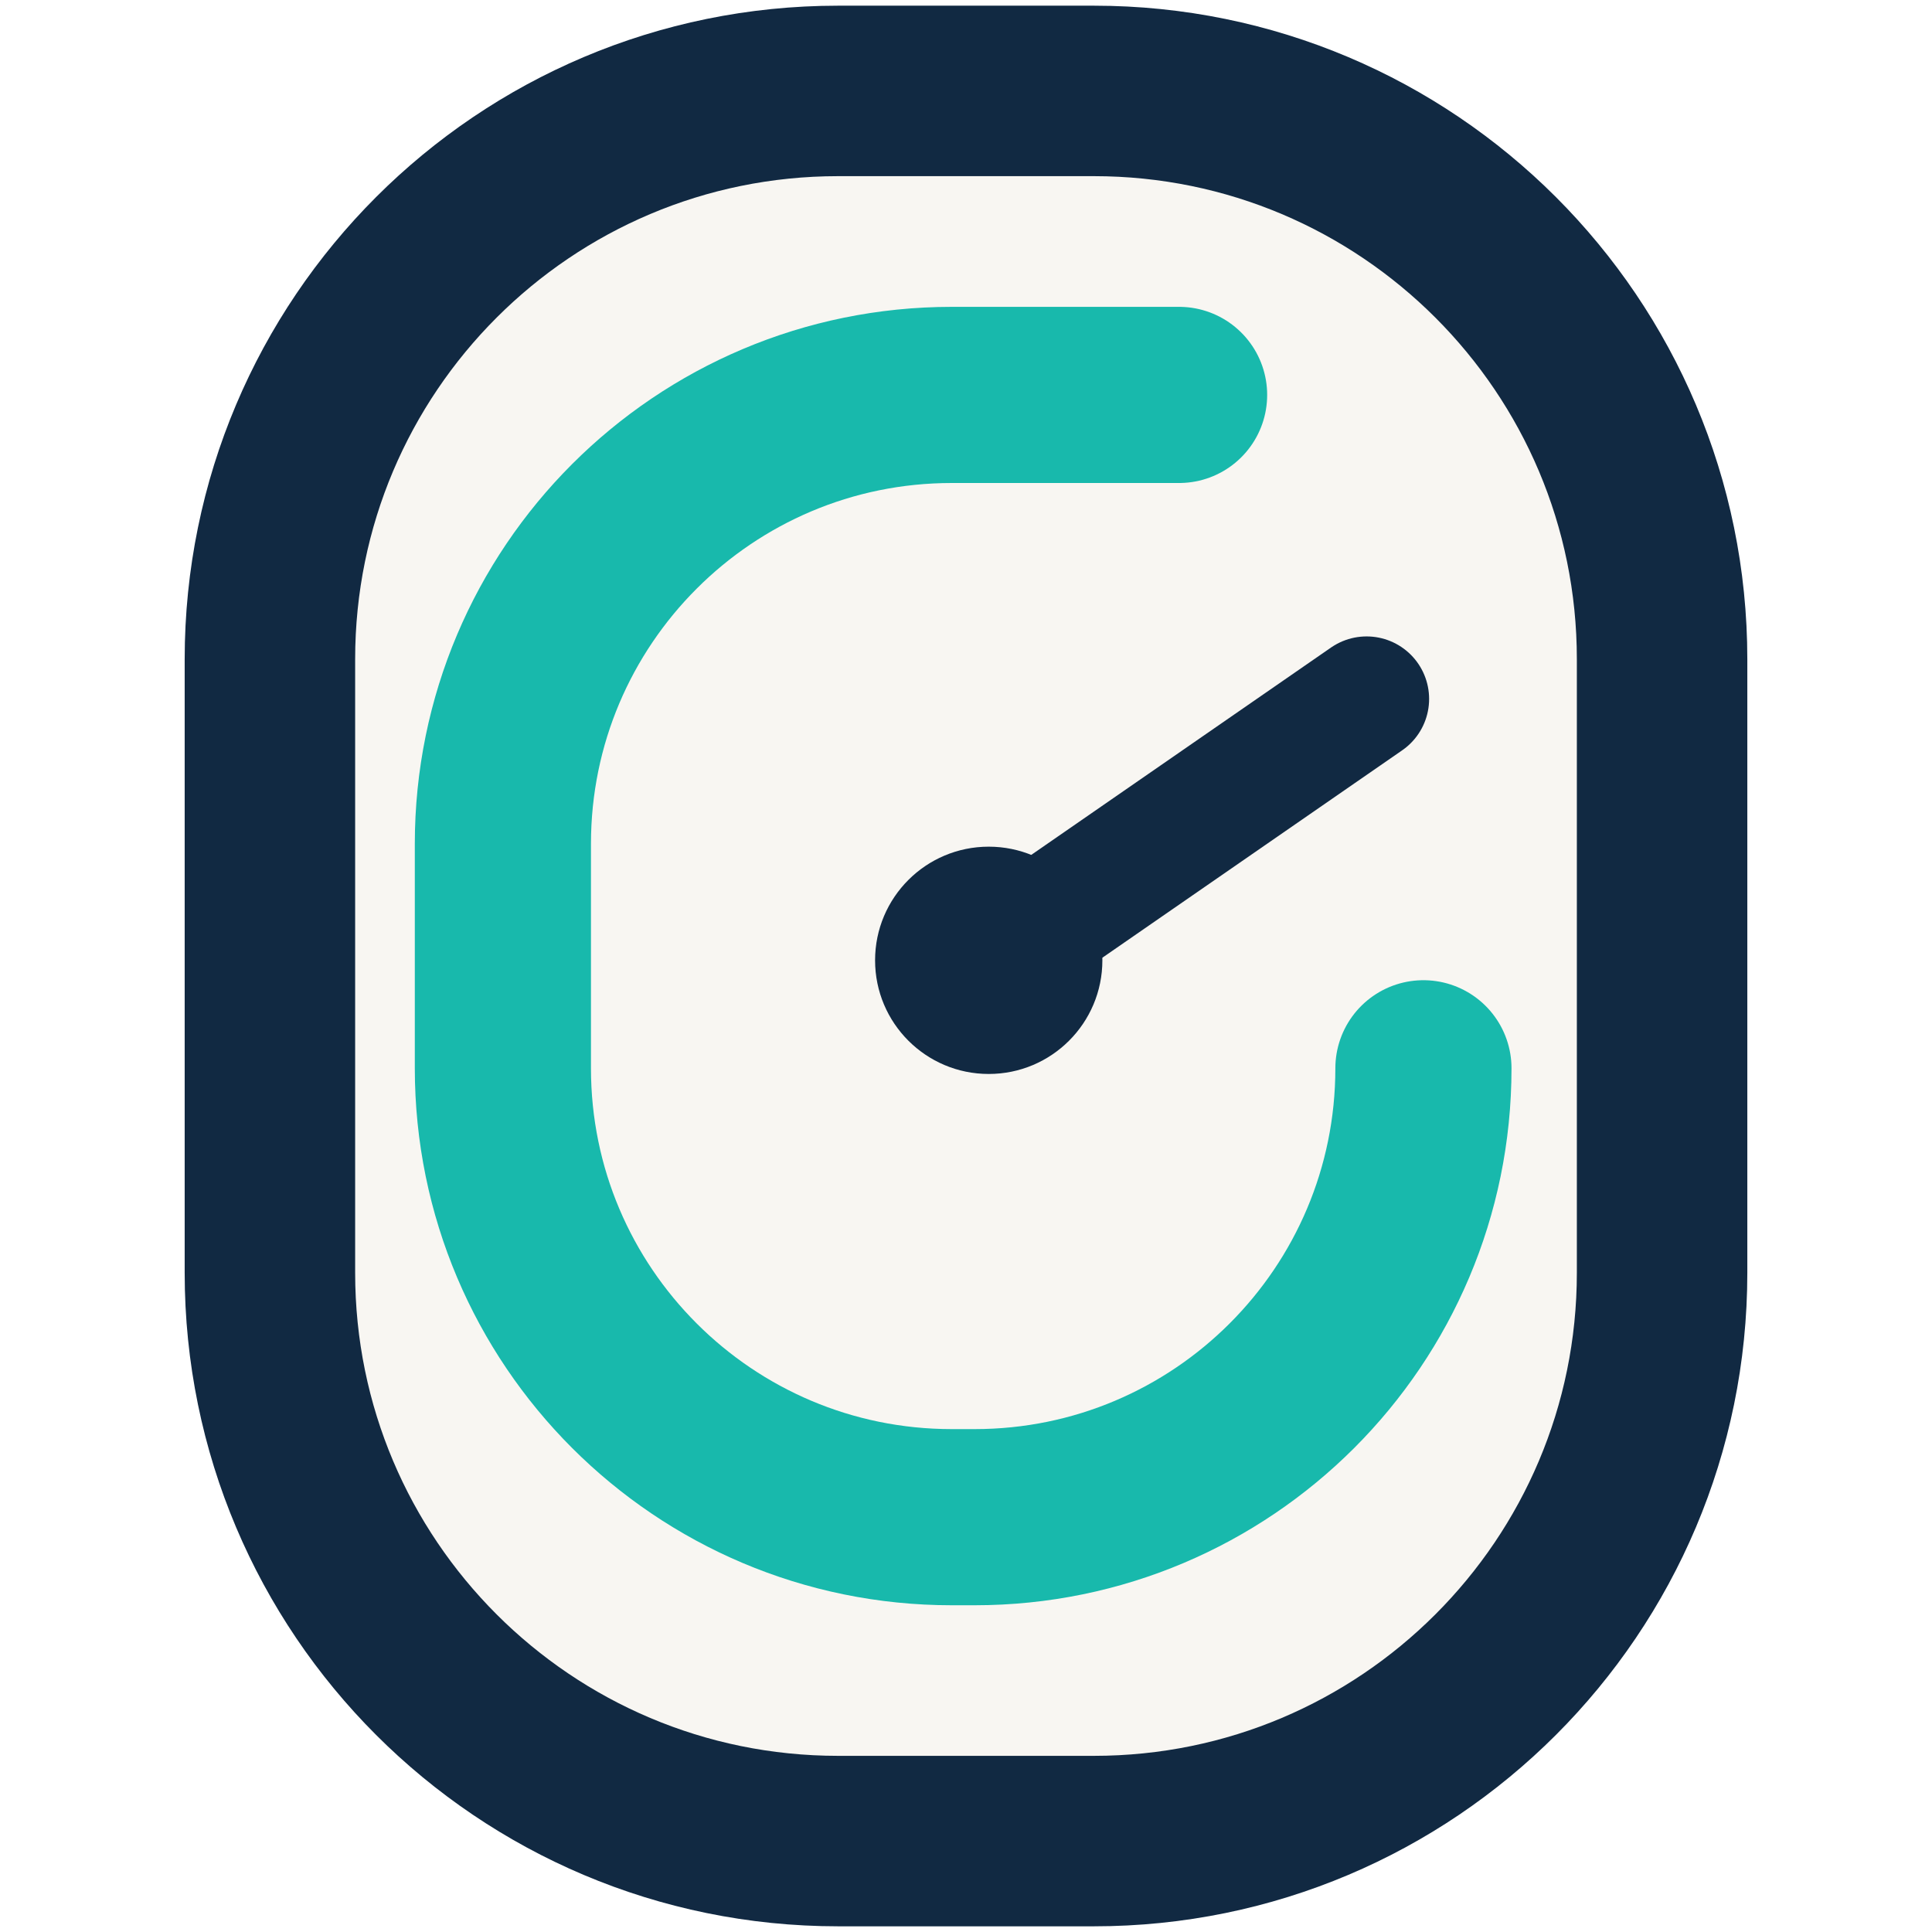
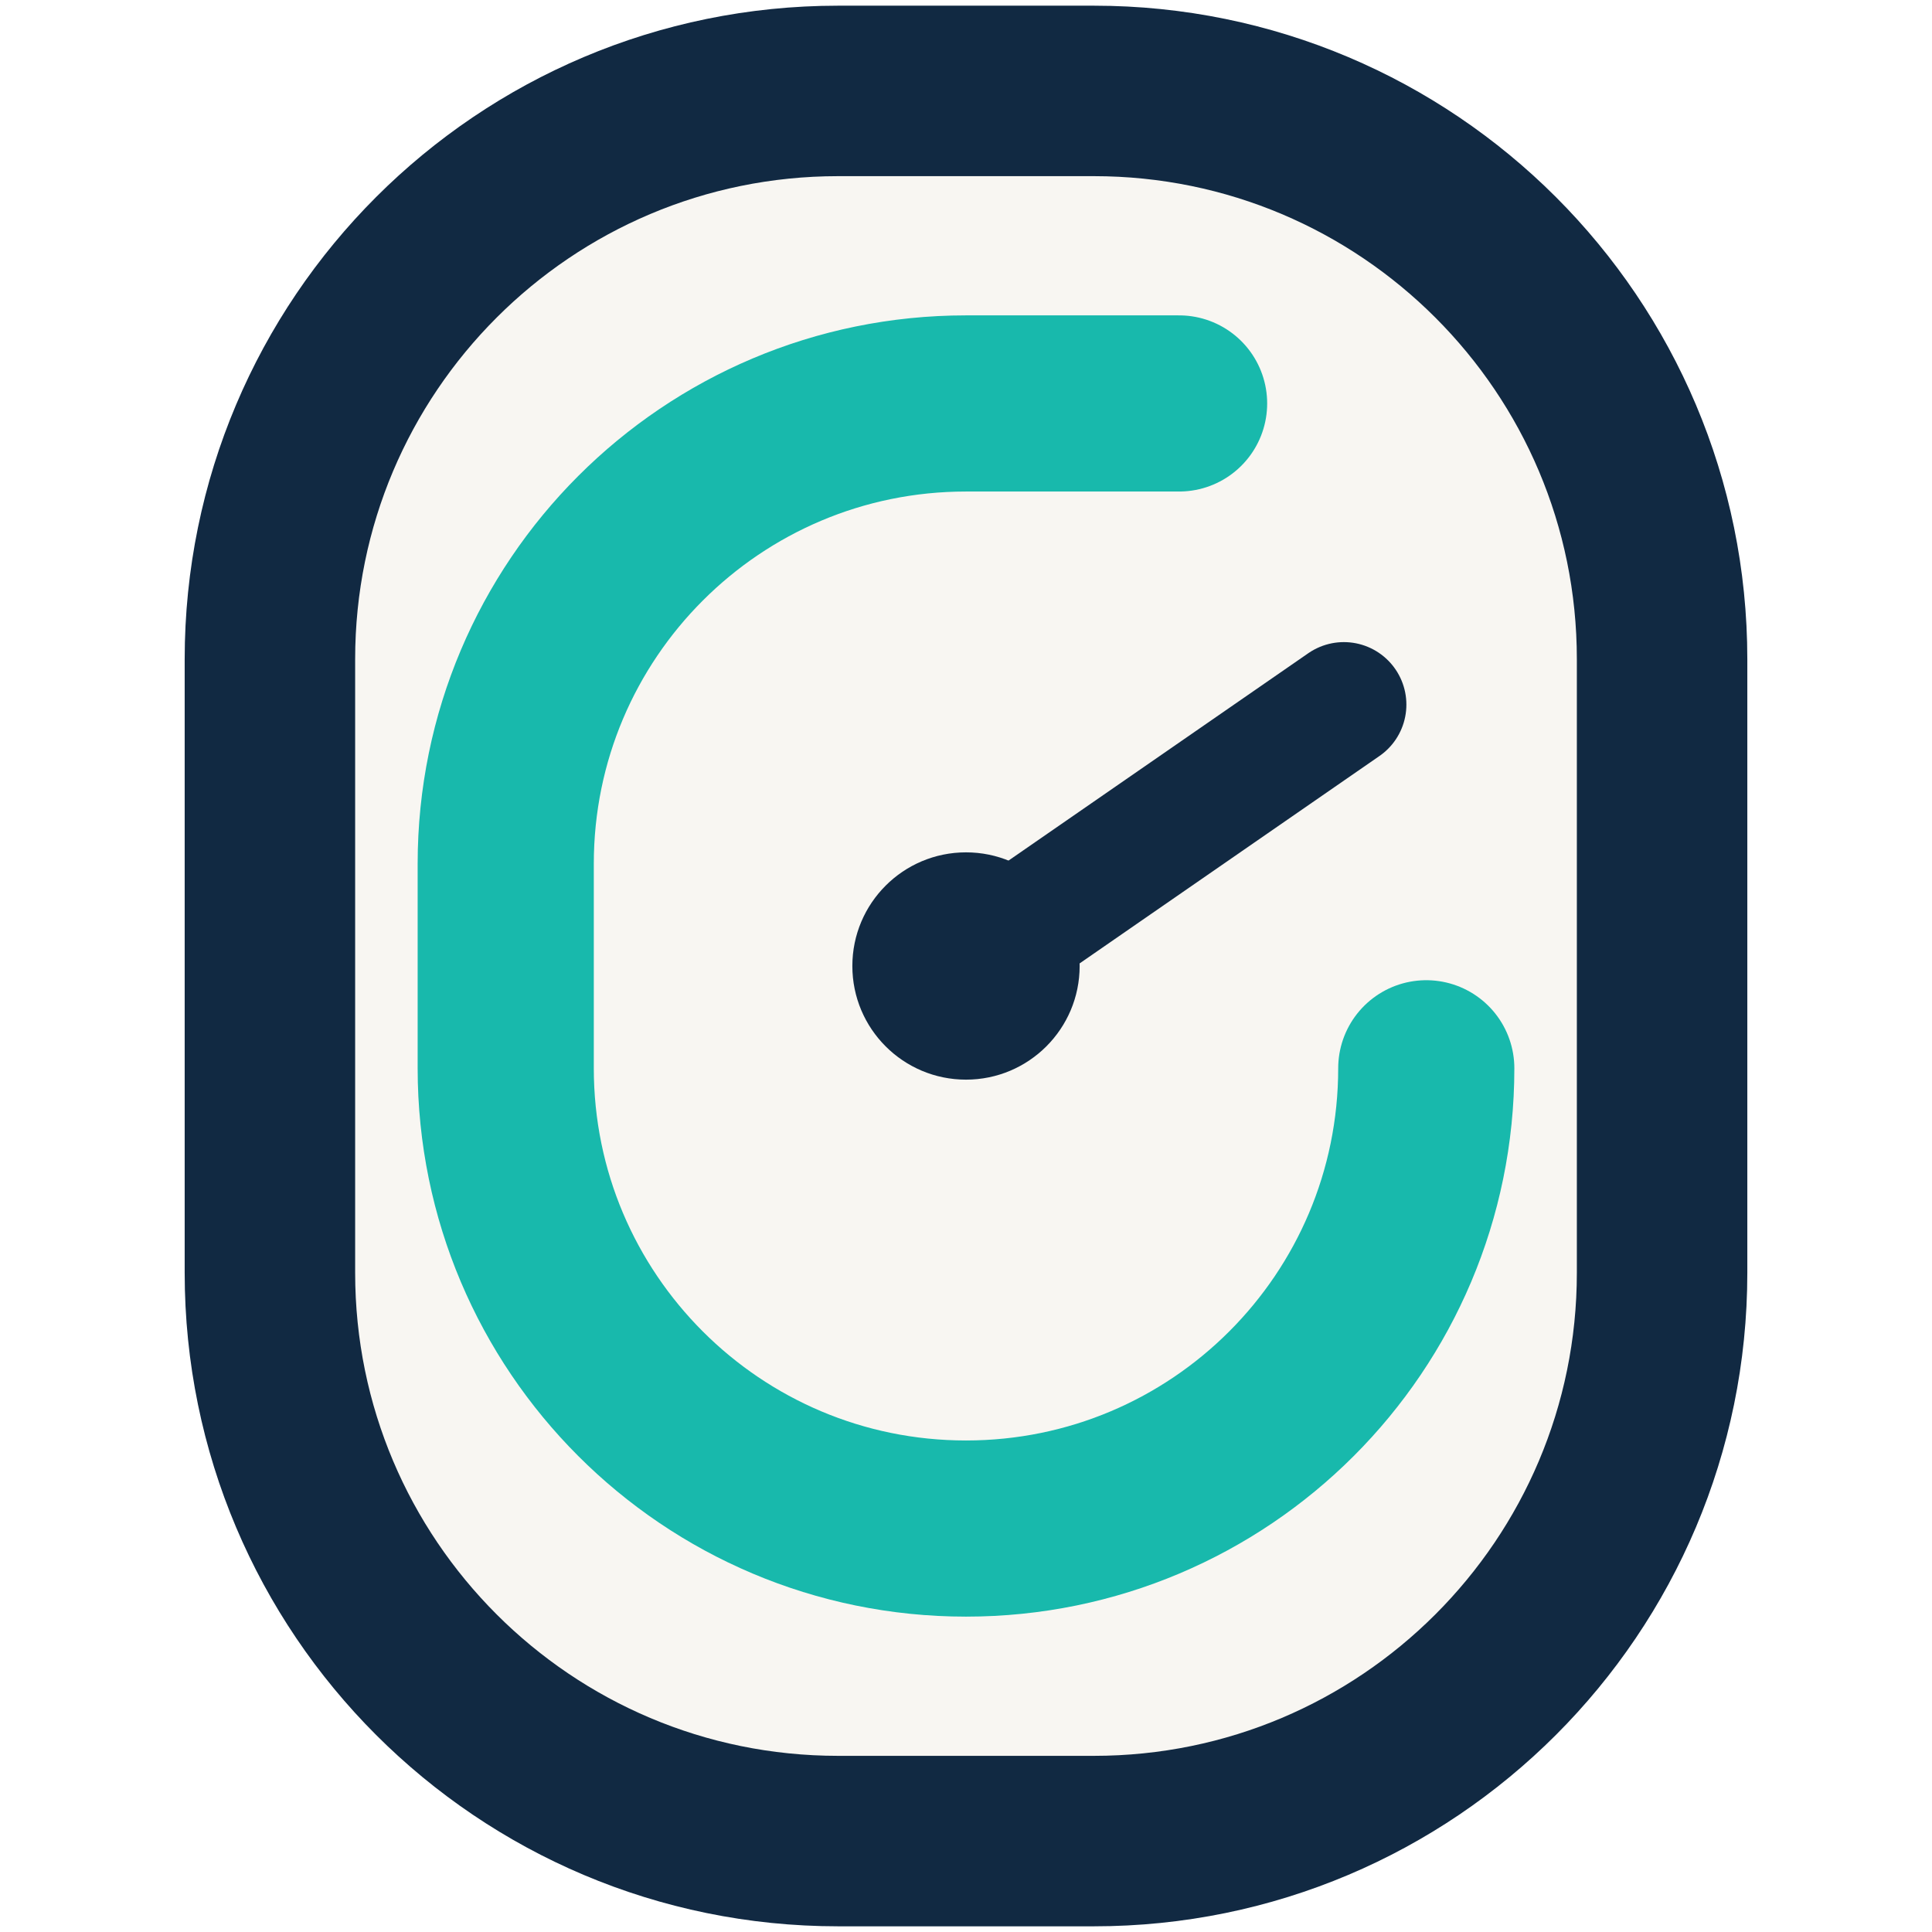
<svg xmlns="http://www.w3.org/2000/svg" viewBox="0 0 680 680">
  <rect x="95" y="32" width="490" height="616" rx="200" ry="200" fill="#F8F6F2" stroke="#112942" stroke-width="60" />
-   <path d="M415 139 H335 A158 158 0 0 0 177 297 V376 A158 158 0 0 0 335 534 H343 A158 158 0 0 0 501 376" fill="none" stroke="#18B9AC" stroke-width="62" stroke-linecap="round" />
-   <path d="M348 338 L481 246" stroke="#112942" stroke-width="44" stroke-linecap="round" />
-   <circle cx="348" cy="338" r="40" fill="#112942" />
+   <path d="M415 142 H340 A162 162 0 0 0 178 304 V376 A162 162 0 0 0 502 376" fill="none" stroke="#18B9AC" stroke-width="62" stroke-linecap="round" />
+   <path d="M340 340 L473 248" stroke="#112942" stroke-width="44" stroke-linecap="round" />
+   <circle cx="340" cy="340" r="40" fill="#112942" />
</svg>
